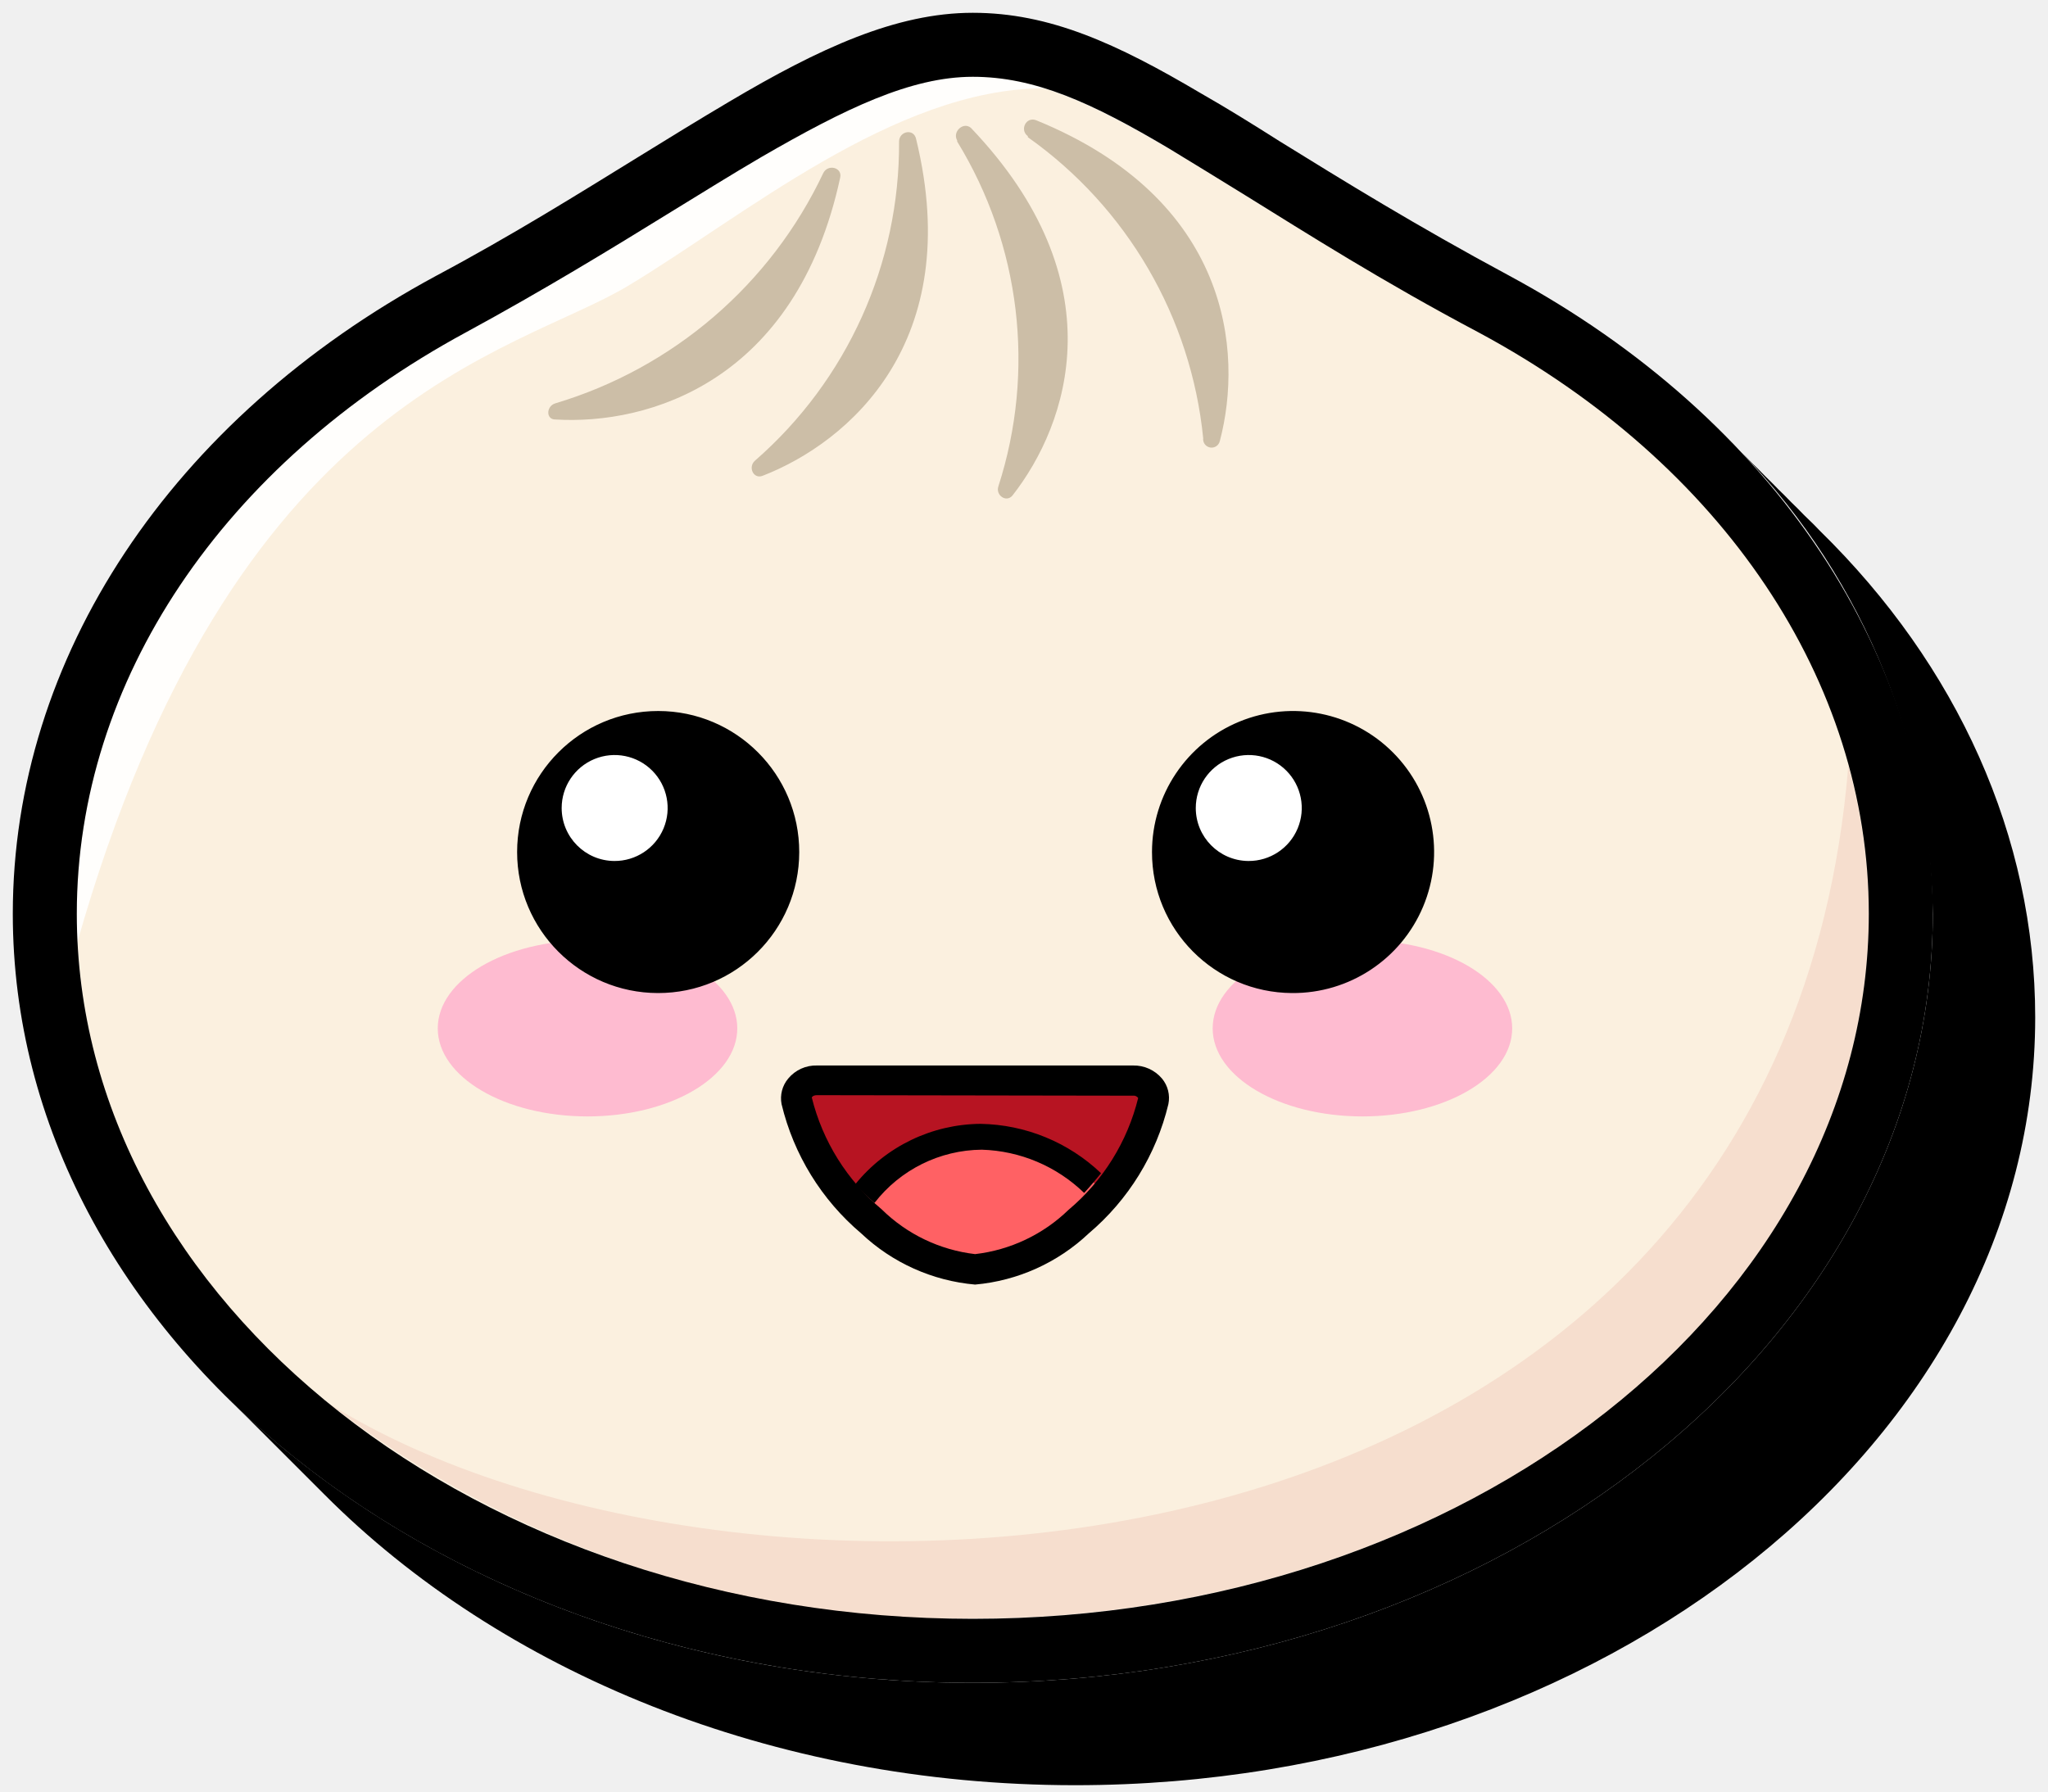
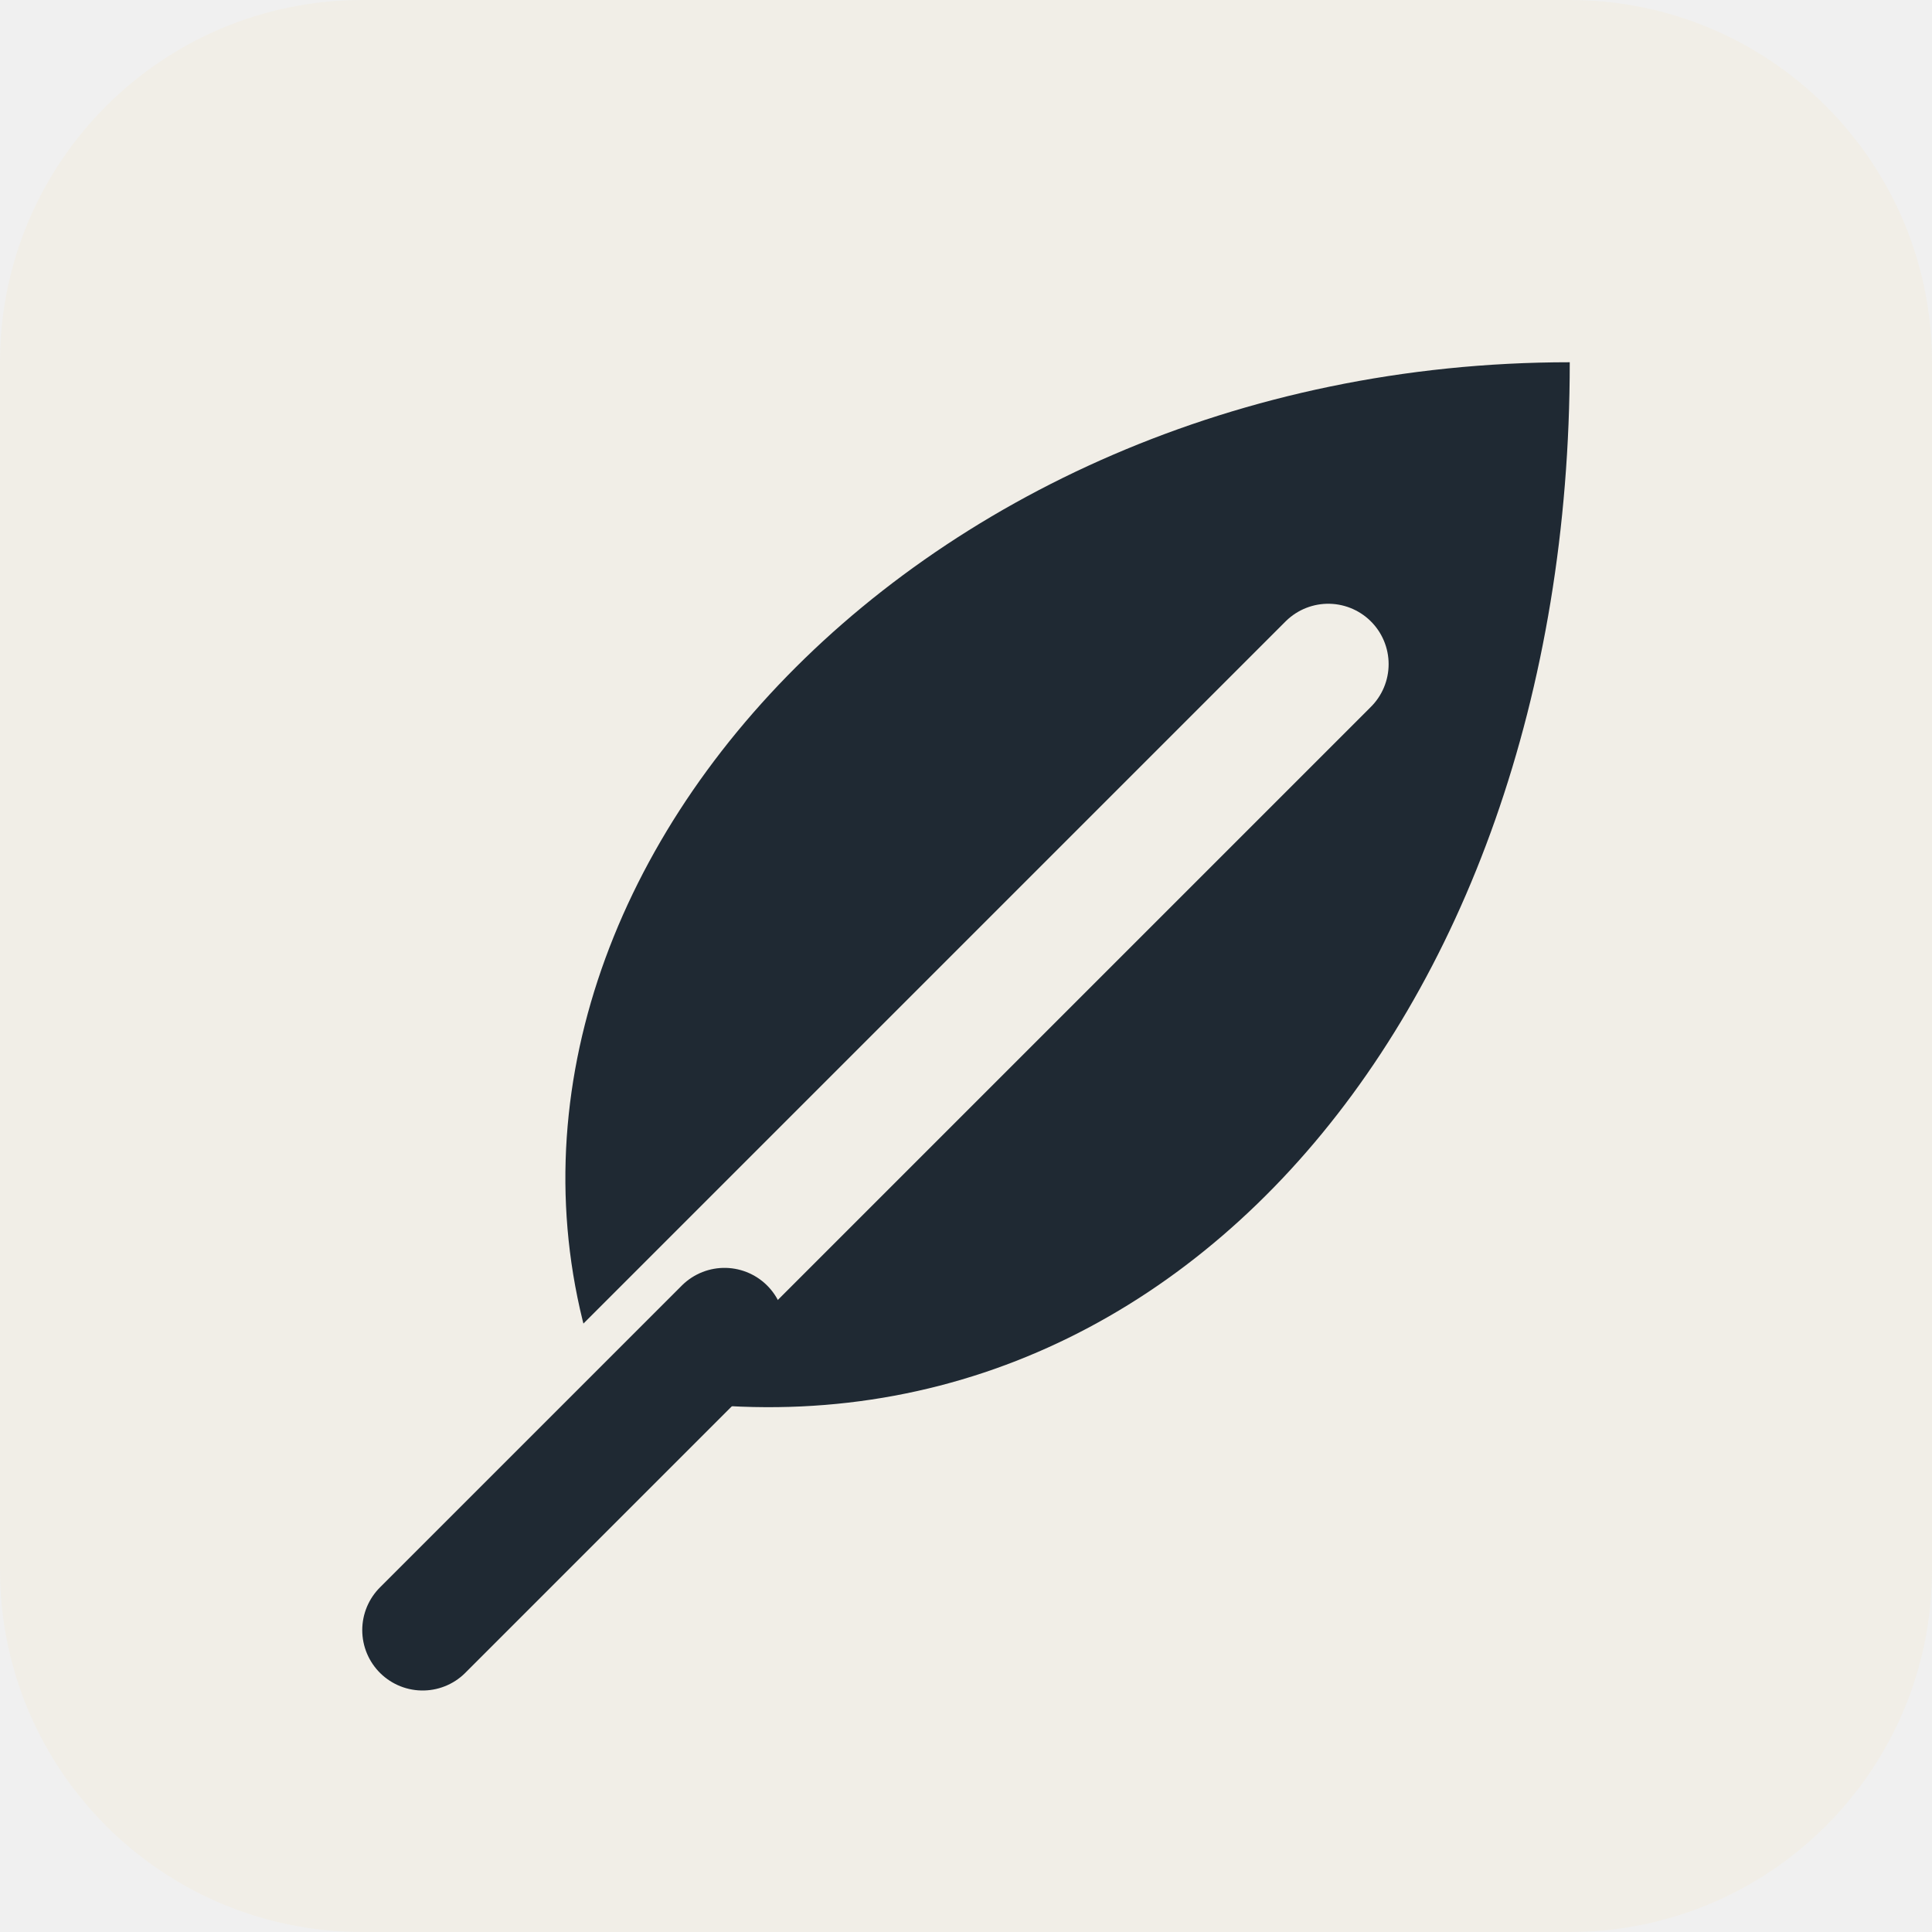
- <svg xmlns="http://www.w3.org/2000/svg" id="Bun" viewBox="0 0 80 70">
-   <path id="Shadow" d="M71.09,20.74c-.16-.17-.33-.34-.5-.5s-.33-.34-.5-.5-.33-.34-.5-.5-.33-.34-.5-.5-.33-.34-.5-.5-.33-.34-.5-.5-.33-.34-.5-.5A26.46,26.46,0,0,1,75.5,35.7c0,16.57-16.82,30.05-37.5,30.05-11.58,0-21.94-4.23-28.83-10.86l.5.5.5.5.5.5.5.5.5.5.5.5.5.5C19.55,65.3,30.14,69.75,42,69.75c20.68,0,37.5-13.48,37.5-30C79.5,32.69,76.46,26,71.09,20.74Z" />
-   <g id="Body">
-     <path id="Background" d="M73,35.7c0,15.21-15.67,27.54-35,27.54S3,50.91,3,35.7C3,26.27,9,17.94,18.22,13S33.18,3,38,3s8.94,4.13,19.78,10C67,17.94,73,26.27,73,35.7Z" style="fill:#fbf0df" />
-     <path id="Bottom_Shadow" data-name="Bottom Shadow" d="M73,35.7a21.67,21.67,0,0,0-.8-5.78c-2.73,33.3-43.35,34.9-59.32,24.94A40,40,0,0,0,38,63.24C57.3,63.24,73,50.89,73,35.7Z" style="fill:#f6dece" />
-     <path id="Light_Shine" data-name="Light Shine" d="M24.53,11.17C29,8.49,34.94,3.46,40.78,3.45A9.29,9.29,0,0,0,38,3c-2.42,0-5,1.25-8.25,3.13-1.13.66-2.3,1.39-3.54,2.15-2.33,1.44-5,3.07-8,4.7C8.69,18.13,3,26.62,3,35.7c0,.4,0,.8,0,1.19C9.06,15.48,20.07,13.85,24.53,11.17Z" style="fill:#fffefc" />
-     <path id="Top" d="M35.12,5.53A16.41,16.41,0,0,1,29.49,18c-.28.25-.06.73.3.59,3.37-1.31,7.92-5.23,6-13.14C35.71,5,35.12,5.12,35.12,5.53Zm2.27,0A16.24,16.24,0,0,1,39,19c-.12.35.31.65.55.36C41.74,16.56,43.65,11,37.93,5,37.64,4.74,37.19,5.14,37.39,5.49Zm2.76-.17A16.42,16.42,0,0,1,47,17.12a.33.33,0,0,0,.65.11c.92-3.49.4-9.44-7.17-12.53C40.08,4.54,39.82,5.08,40.15,5.32ZM21.69,15.76a16.94,16.94,0,0,0,10.47-9c.18-.36.75-.22.66.18-1.73,8-7.52,9.67-11.12,9.45C21.32,16.4,21.33,15.87,21.69,15.76Z" style="fill:#ccbea7;fill-rule:evenodd" />
-     <path id="Outline" d="M38,65.75C17.32,65.75.5,52.27.5,35.7c0-10,6.18-19.33,16.53-24.92,3-1.6,5.57-3.21,7.86-4.62,1.26-.78,2.45-1.51,3.6-2.19C32,1.89,35,.5,38,.5s5.62,1.2,8.9,3.14c1,.57,2,1.19,3.07,1.87,2.49,1.54,5.3,3.28,9,5.27C69.32,16.37,75.5,25.69,75.5,35.7,75.5,52.27,58.68,65.75,38,65.75ZM38,3c-2.42,0-5,1.25-8.25,3.13-1.13.66-2.3,1.39-3.54,2.15-2.33,1.44-5,3.07-8,4.7C8.69,18.13,3,26.62,3,35.7,3,50.89,18.7,63.25,38,63.25S73,50.89,73,35.7C73,26.62,67.31,18.13,57.78,13,54,11,51.05,9.12,48.66,7.64c-1.09-.67-2.09-1.29-3-1.84C42.63,4,40.42,3,38,3Z" />
-   </g>
-   <g id="Mouth">
-     <g id="Background-2" data-name="Background">
-       <path d="M45.05,43a8.93,8.93,0,0,1-2.92,4.71,6.81,6.81,0,0,1-4,1.88A6.84,6.84,0,0,1,34,47.71,8.93,8.93,0,0,1,31.12,43a.72.72,0,0,1,.8-.81H44.26A.72.72,0,0,1,45.05,43Z" style="fill:#b71422" />
-     </g>
-     <g id="Tongue">
-       <path id="Background-3" data-name="Background" d="M34,47.79a6.91,6.91,0,0,0,4.12,1.9,6.91,6.91,0,0,0,4.11-1.9,10.63,10.63,0,0,0,1-1.07,6.83,6.83,0,0,0-4.9-2.31,6.15,6.15,0,0,0-5,2.78C33.56,47.4,33.76,47.6,34,47.79Z" style="fill:#ff6164" />
-       <path id="Outline-2" data-name="Outline" d="M34.16,47a5.36,5.36,0,0,1,4.19-2.08,6,6,0,0,1,4,1.69c.23-.25.45-.51.66-.77a7,7,0,0,0-4.71-1.93,6.36,6.36,0,0,0-4.89,2.36A9.53,9.53,0,0,0,34.16,47Z" />
-     </g>
-     <path id="Outline-3" data-name="Outline" d="M38.09,50.19a7.42,7.42,0,0,1-4.45-2,9.52,9.52,0,0,1-3.11-5.05,1.2,1.2,0,0,1,.26-1,1.41,1.41,0,0,1,1.13-.51H44.26a1.44,1.44,0,0,1,1.13.51,1.19,1.19,0,0,1,.25,1h0a9.52,9.52,0,0,1-3.11,5.05A7.42,7.42,0,0,1,38.09,50.19Zm-6.17-7.4c-.16,0-.2.07-.21.09a8.29,8.29,0,0,0,2.73,4.37A6.23,6.23,0,0,0,38.09,49a6.28,6.28,0,0,0,3.65-1.73,8.3,8.3,0,0,0,2.72-4.37.21.21,0,0,0-.2-.09Z" />
-   </g>
-   <g id="Face">
-     <ellipse id="Right_Blush" data-name="Right Blush" cx="53.22" cy="40.18" rx="5.85" ry="3.44" style="fill:#febbd0" />
-     <ellipse id="Left_Bluch" data-name="Left Bluch" cx="22.95" cy="40.18" rx="5.85" ry="3.44" style="fill:#febbd0" />
-     <path id="Eyes" d="M25.7,38.8a5.51,5.51,0,1,0-5.5-5.51A5.51,5.51,0,0,0,25.7,38.8Zm24.77,0A5.51,5.51,0,1,0,45,33.29,5.5,5.5,0,0,0,50.47,38.8Z" style="fill-rule:evenodd" />
-     <path id="Iris" d="M24,33.64a2.07,2.07,0,1,0-2.06-2.07A2.07,2.07,0,0,0,24,33.64Zm24.77,0a2.07,2.07,0,1,0-2.06-2.07A2.07,2.07,0,0,0,48.75,33.64Z" style="fill:#fff;fill-rule:evenodd" />
-   </g>
+ <svg xmlns="http://www.w3.org/2000/svg" width="32" height="32" viewBox="0 0 32 32">
+   <rect width="32" height="32" rx="6" fill="#F1EEE7" />
+   <path d="M10 23C7 15 15 6 26 6C26 17 19 25 10 23Z" fill="#1F2933" />
+   <path d="M10 23L22 11" stroke="#F1EEE7" stroke-width="2" stroke-linecap="round" />
+   <path d="M7 27L12 22" stroke="#1F2933" stroke-width="2" stroke-linecap="round" />
</svg>
